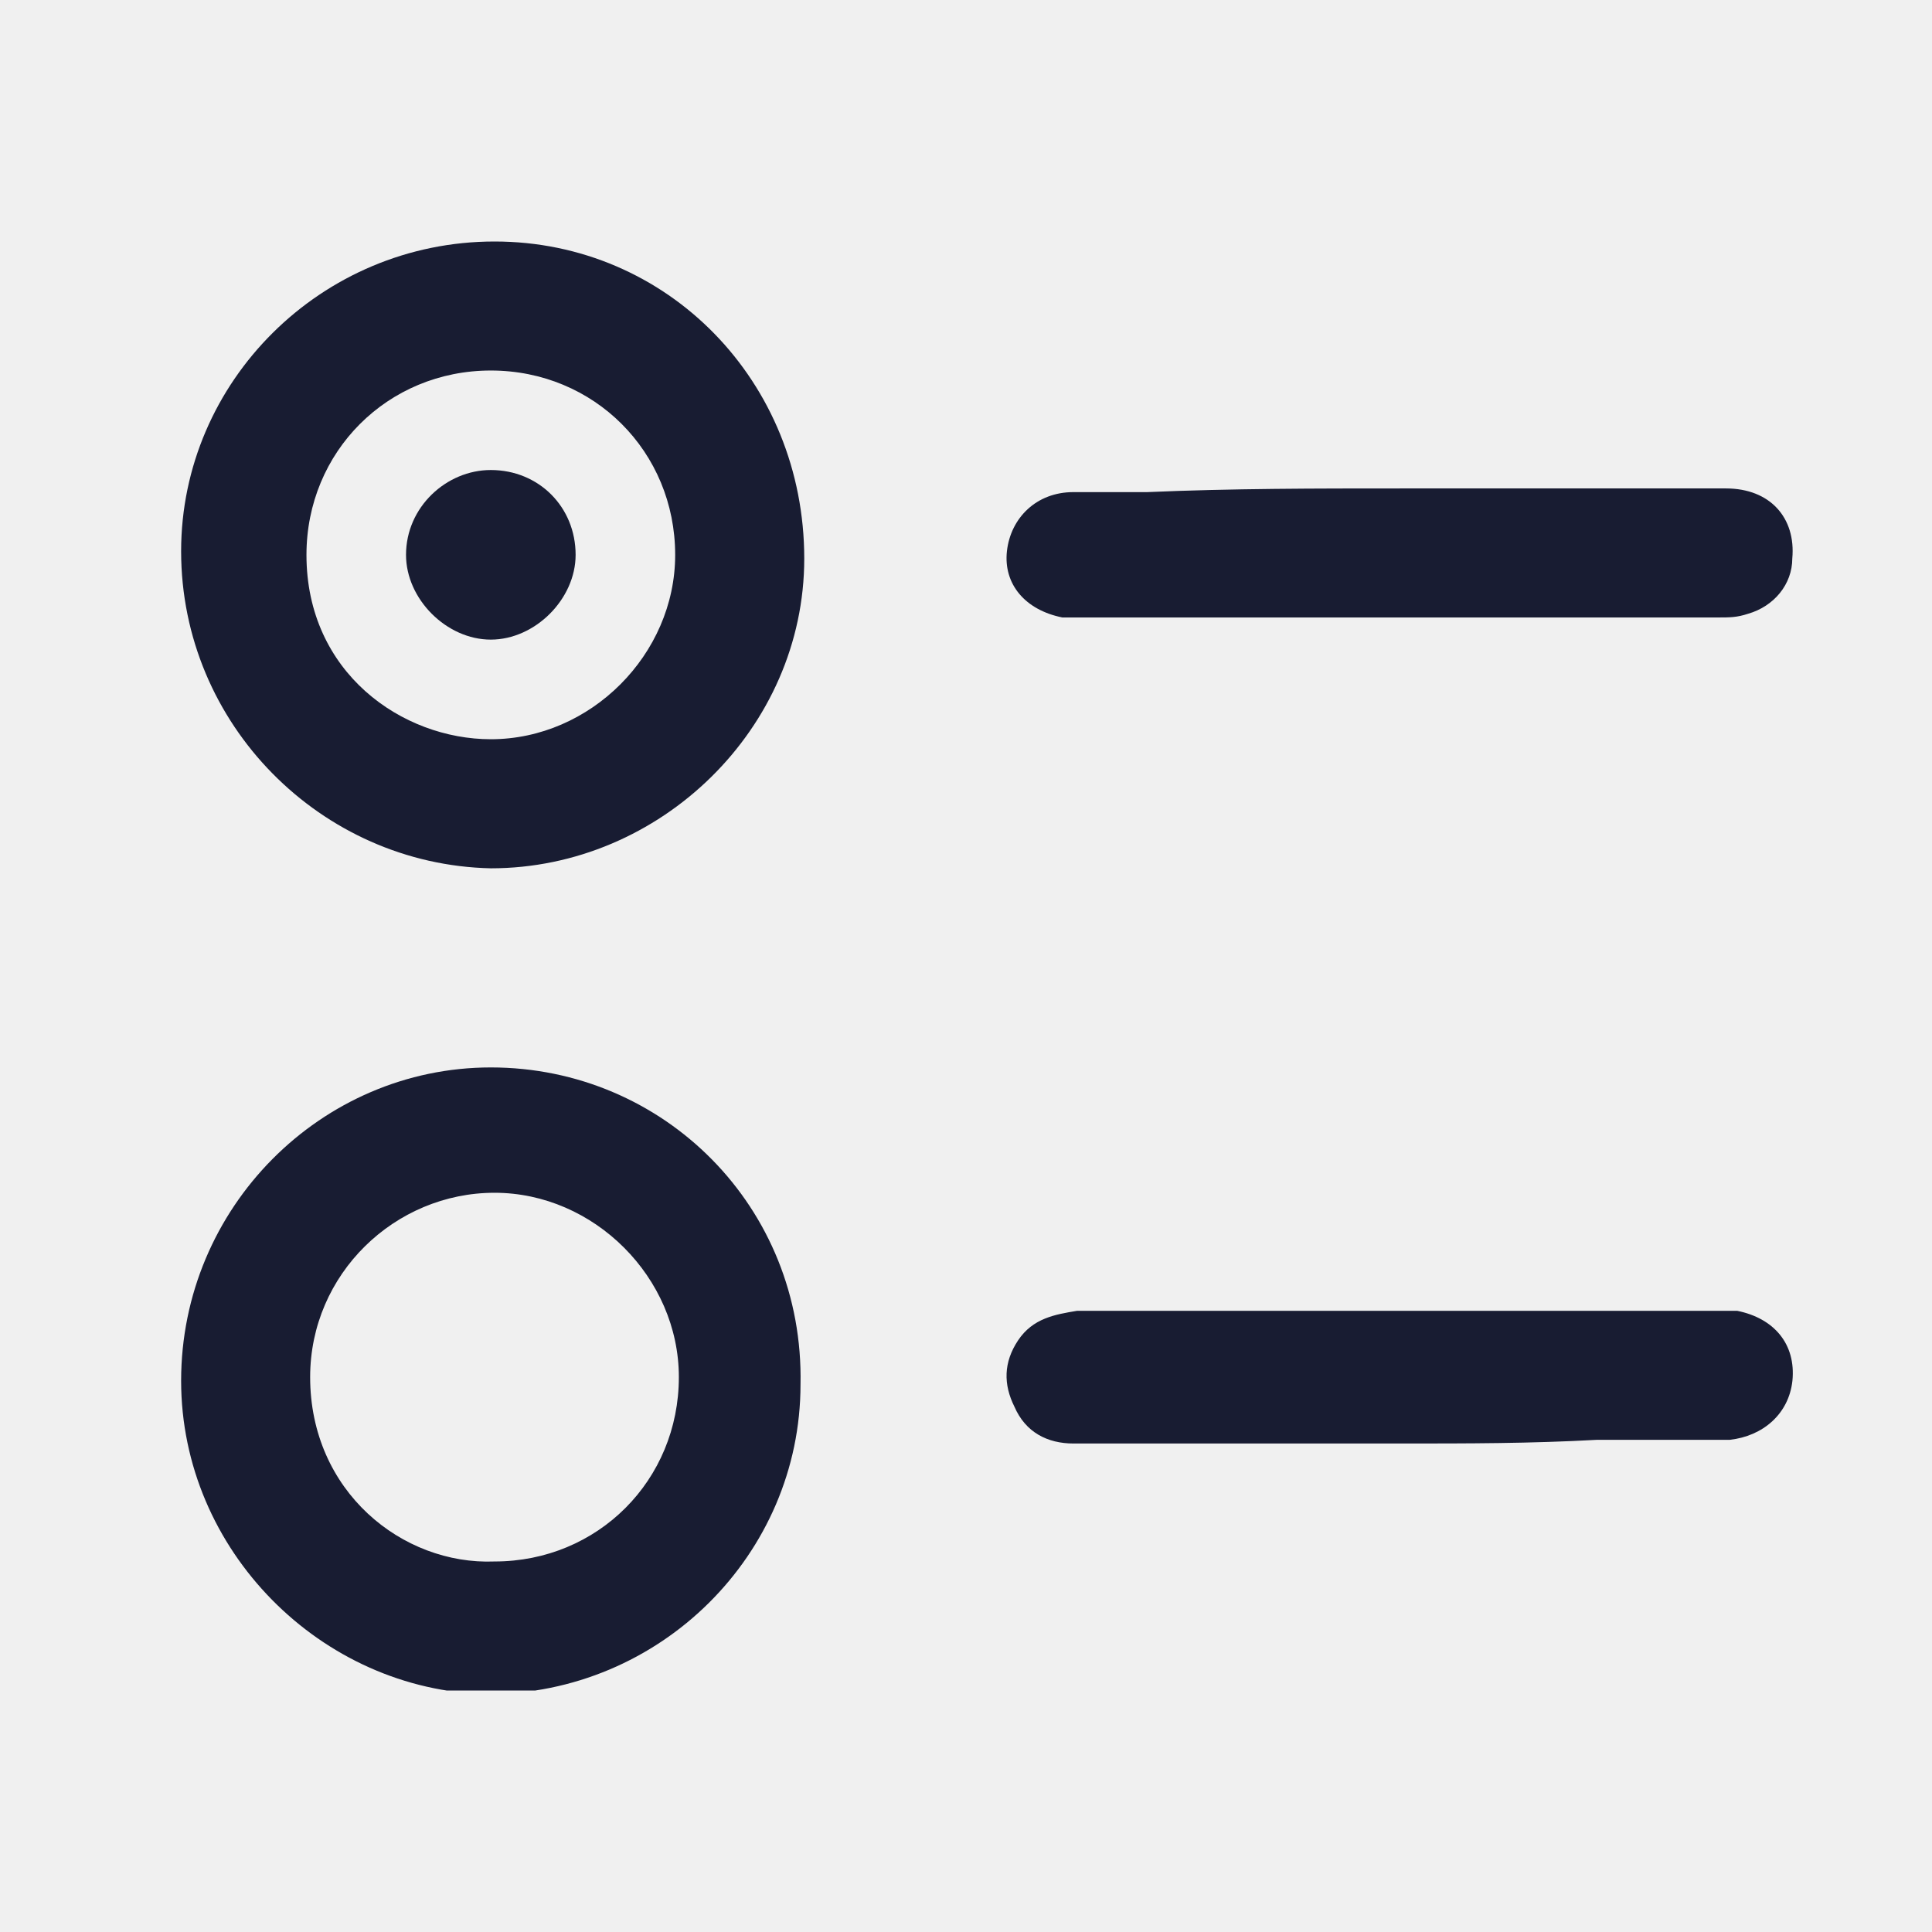
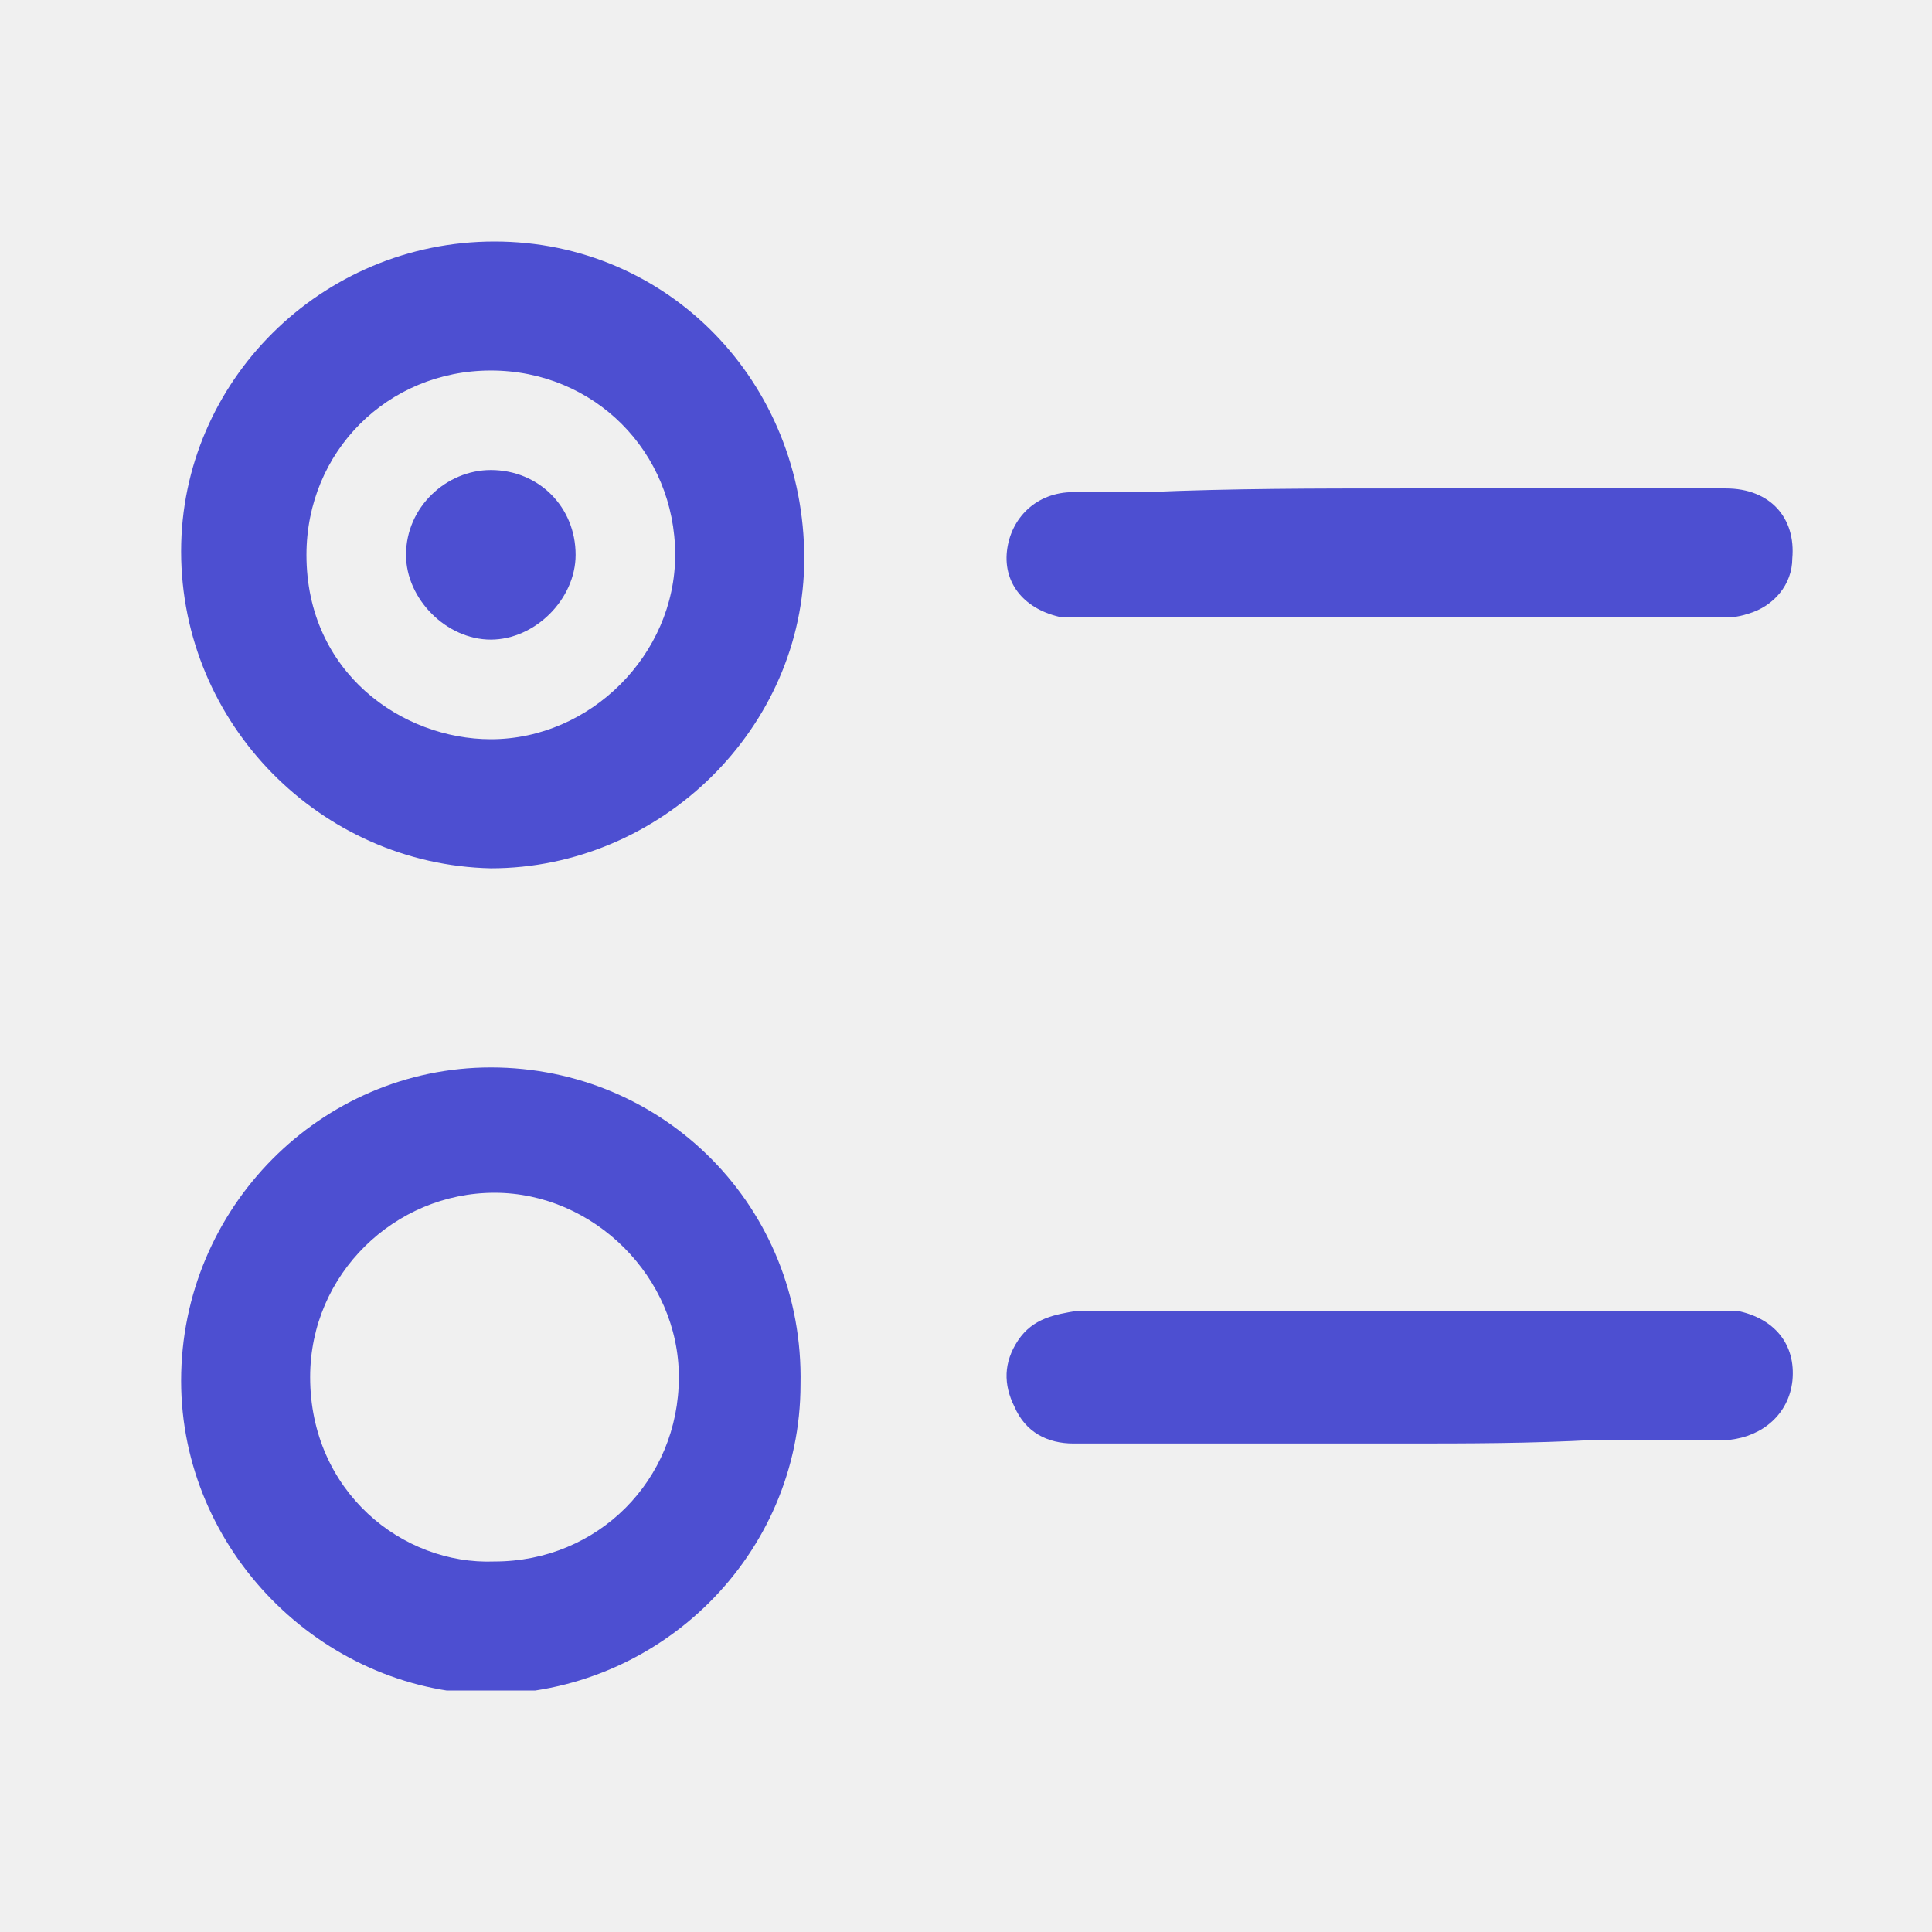
<svg xmlns="http://www.w3.org/2000/svg" width="32" height="32" viewBox="0 0 32 32" fill="none">
  <g clip-path="url(#clip0_4395_18576)">
-     <path d="M3 9.13C3 6.321 5.321 4 8.191 4C11.061 4 13.321 6.321 13.321 9.252C13.321 12.061 10.939 14.382 8.13 14.382C5.321 14.321 3 12 3 9.13ZM8.13 6.137C6.42 6.137 5.076 7.481 5.076 9.191C5.076 11.145 6.664 12.244 8.13 12.244C9.779 12.244 11.183 10.84 11.183 9.191C11.183 7.481 9.84 6.137 8.13 6.137Z" fill="#181C32" />
-     <path d="M3 22.87C3 20 5.321 17.68 8.13 17.68C11 17.68 13.321 20 13.259 22.932C13.259 25.741 10.939 28.061 8.069 28.061C5.321 28 3 25.68 3 22.87ZM8.191 25.863C9.901 25.863 11.244 24.519 11.244 22.809C11.244 21.161 9.84 19.756 8.191 19.756C6.542 19.756 5.137 21.099 5.137 22.809C5.137 24.703 6.664 25.924 8.191 25.863Z" fill="#181C32" />
-     <path d="M23.215 23.909C21.383 23.909 19.612 23.909 17.78 23.909C17.352 23.909 16.986 23.726 16.802 23.299C16.619 22.932 16.619 22.566 16.863 22.2C17.108 21.833 17.474 21.772 17.841 21.711C18.268 21.711 18.634 21.711 19.062 21.711C22.177 21.711 25.291 21.711 28.345 21.711C28.467 21.711 28.65 21.711 28.772 21.711C29.383 21.833 29.749 22.261 29.688 22.871C29.627 23.421 29.199 23.787 28.65 23.848C27.917 23.848 27.184 23.848 26.451 23.848C25.352 23.909 24.314 23.909 23.215 23.909Z" fill="#181C32" />
-     <path d="M23.213 8.09C24.984 8.09 26.816 8.09 28.587 8.09C29.32 8.09 29.747 8.578 29.686 9.25C29.686 9.678 29.381 10.044 28.953 10.166C28.77 10.227 28.648 10.227 28.465 10.227C24.984 10.227 21.503 10.227 17.961 10.227C17.839 10.227 17.717 10.227 17.595 10.227C16.984 10.105 16.617 9.678 16.678 9.128C16.74 8.578 17.167 8.151 17.778 8.151C18.205 8.151 18.633 8.151 18.999 8.151C20.404 8.09 21.808 8.09 23.213 8.09Z" fill="#181C32" />
-     <path d="M8.129 7.785C8.923 7.785 9.534 8.396 9.534 9.19C9.534 9.923 8.862 10.594 8.129 10.594C7.396 10.594 6.725 9.923 6.725 9.19C6.725 8.396 7.396 7.785 8.129 7.785Z" fill="#181C32" />
+     <path d="M3 9.13C3 6.321 5.321 4 8.191 4C11.061 4 13.321 6.321 13.321 9.252C13.321 12.061 10.939 14.382 8.13 14.382C5.321 14.321 3 12 3 9.13ZM8.13 6.137C6.42 6.137 5.076 7.481 5.076 9.191C5.076 11.145 6.664 12.244 8.13 12.244C9.779 12.244 11.183 10.84 11.183 9.191C11.183 7.481 9.84 6.137 8.13 6.137Z" fill="#4D4FD1" />
+     <path d="M3 22.87C3 20 5.321 17.68 8.13 17.68C11 17.68 13.321 20 13.259 22.932C13.259 25.741 10.939 28.061 8.069 28.061C5.321 28 3 25.68 3 22.87ZM8.191 25.863C9.901 25.863 11.244 24.519 11.244 22.809C11.244 21.161 9.84 19.756 8.191 19.756C6.542 19.756 5.137 21.099 5.137 22.809C5.137 24.703 6.664 25.924 8.191 25.863Z" fill="#4D4FD1" />
+     <path d="M23.215 23.909C21.383 23.909 19.612 23.909 17.78 23.909C17.352 23.909 16.986 23.726 16.802 23.299C16.619 22.932 16.619 22.566 16.863 22.2C17.108 21.833 17.474 21.772 17.841 21.711C18.268 21.711 18.634 21.711 19.062 21.711C22.177 21.711 25.291 21.711 28.345 21.711C28.467 21.711 28.65 21.711 28.772 21.711C29.383 21.833 29.749 22.261 29.688 22.871C29.627 23.421 29.199 23.787 28.65 23.848C27.917 23.848 27.184 23.848 26.451 23.848C25.352 23.909 24.314 23.909 23.215 23.909Z" fill="#4D4FD1" />
+     <path d="M23.213 8.09C24.984 8.09 26.816 8.09 28.587 8.09C29.32 8.09 29.747 8.578 29.686 9.25C29.686 9.678 29.381 10.044 28.953 10.166C28.77 10.227 28.648 10.227 28.465 10.227C24.984 10.227 21.503 10.227 17.961 10.227C17.839 10.227 17.717 10.227 17.595 10.227C16.984 10.105 16.617 9.678 16.678 9.128C16.74 8.578 17.167 8.151 17.778 8.151C18.205 8.151 18.633 8.151 18.999 8.151C20.404 8.09 21.808 8.09 23.213 8.09Z" fill="#4D4FD1" />
+     <path d="M8.129 7.785C8.923 7.785 9.534 8.396 9.534 9.19C9.534 9.923 8.862 10.594 8.129 10.594C7.396 10.594 6.725 9.923 6.725 9.19C6.725 8.396 7.396 7.785 8.129 7.785Z" fill="#4D4FD1" />
  </g>
  <defs>
    <clipPath id="clip0_4395_18576">
      <rect width="26.748" height="24" fill="white" transform="translate(3 4)" />
    </clipPath>
  </defs>
</svg>
